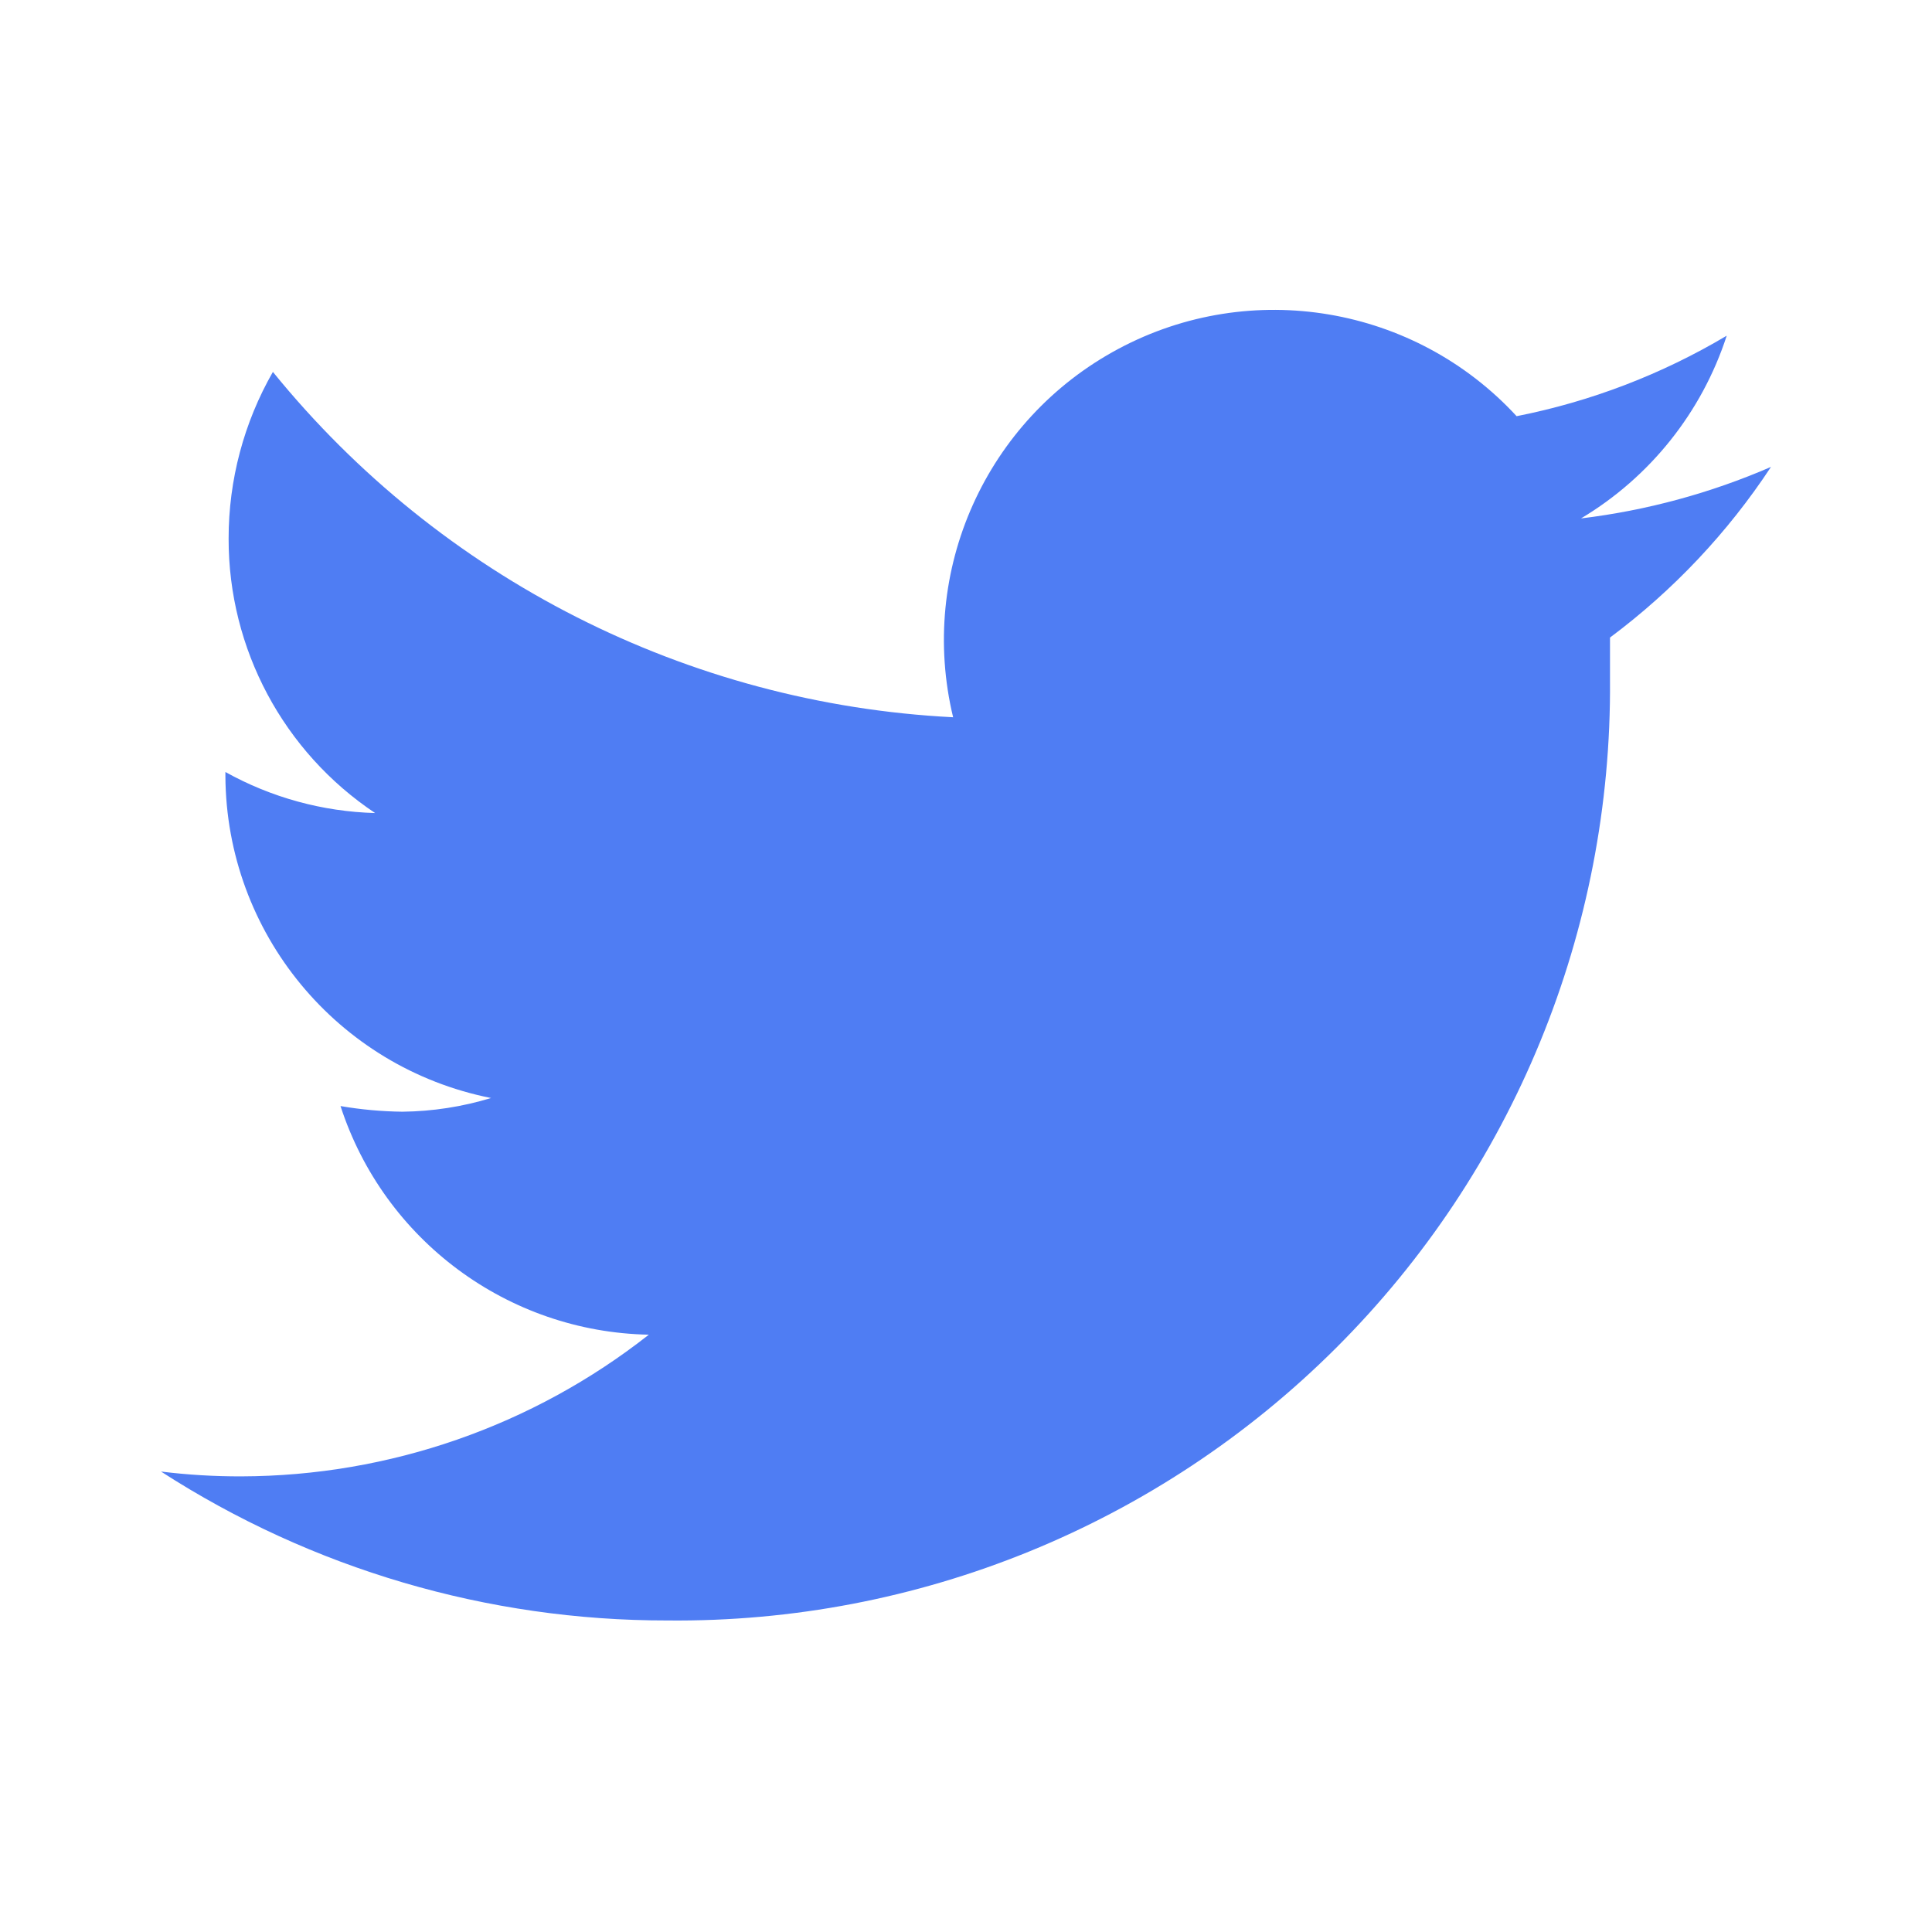
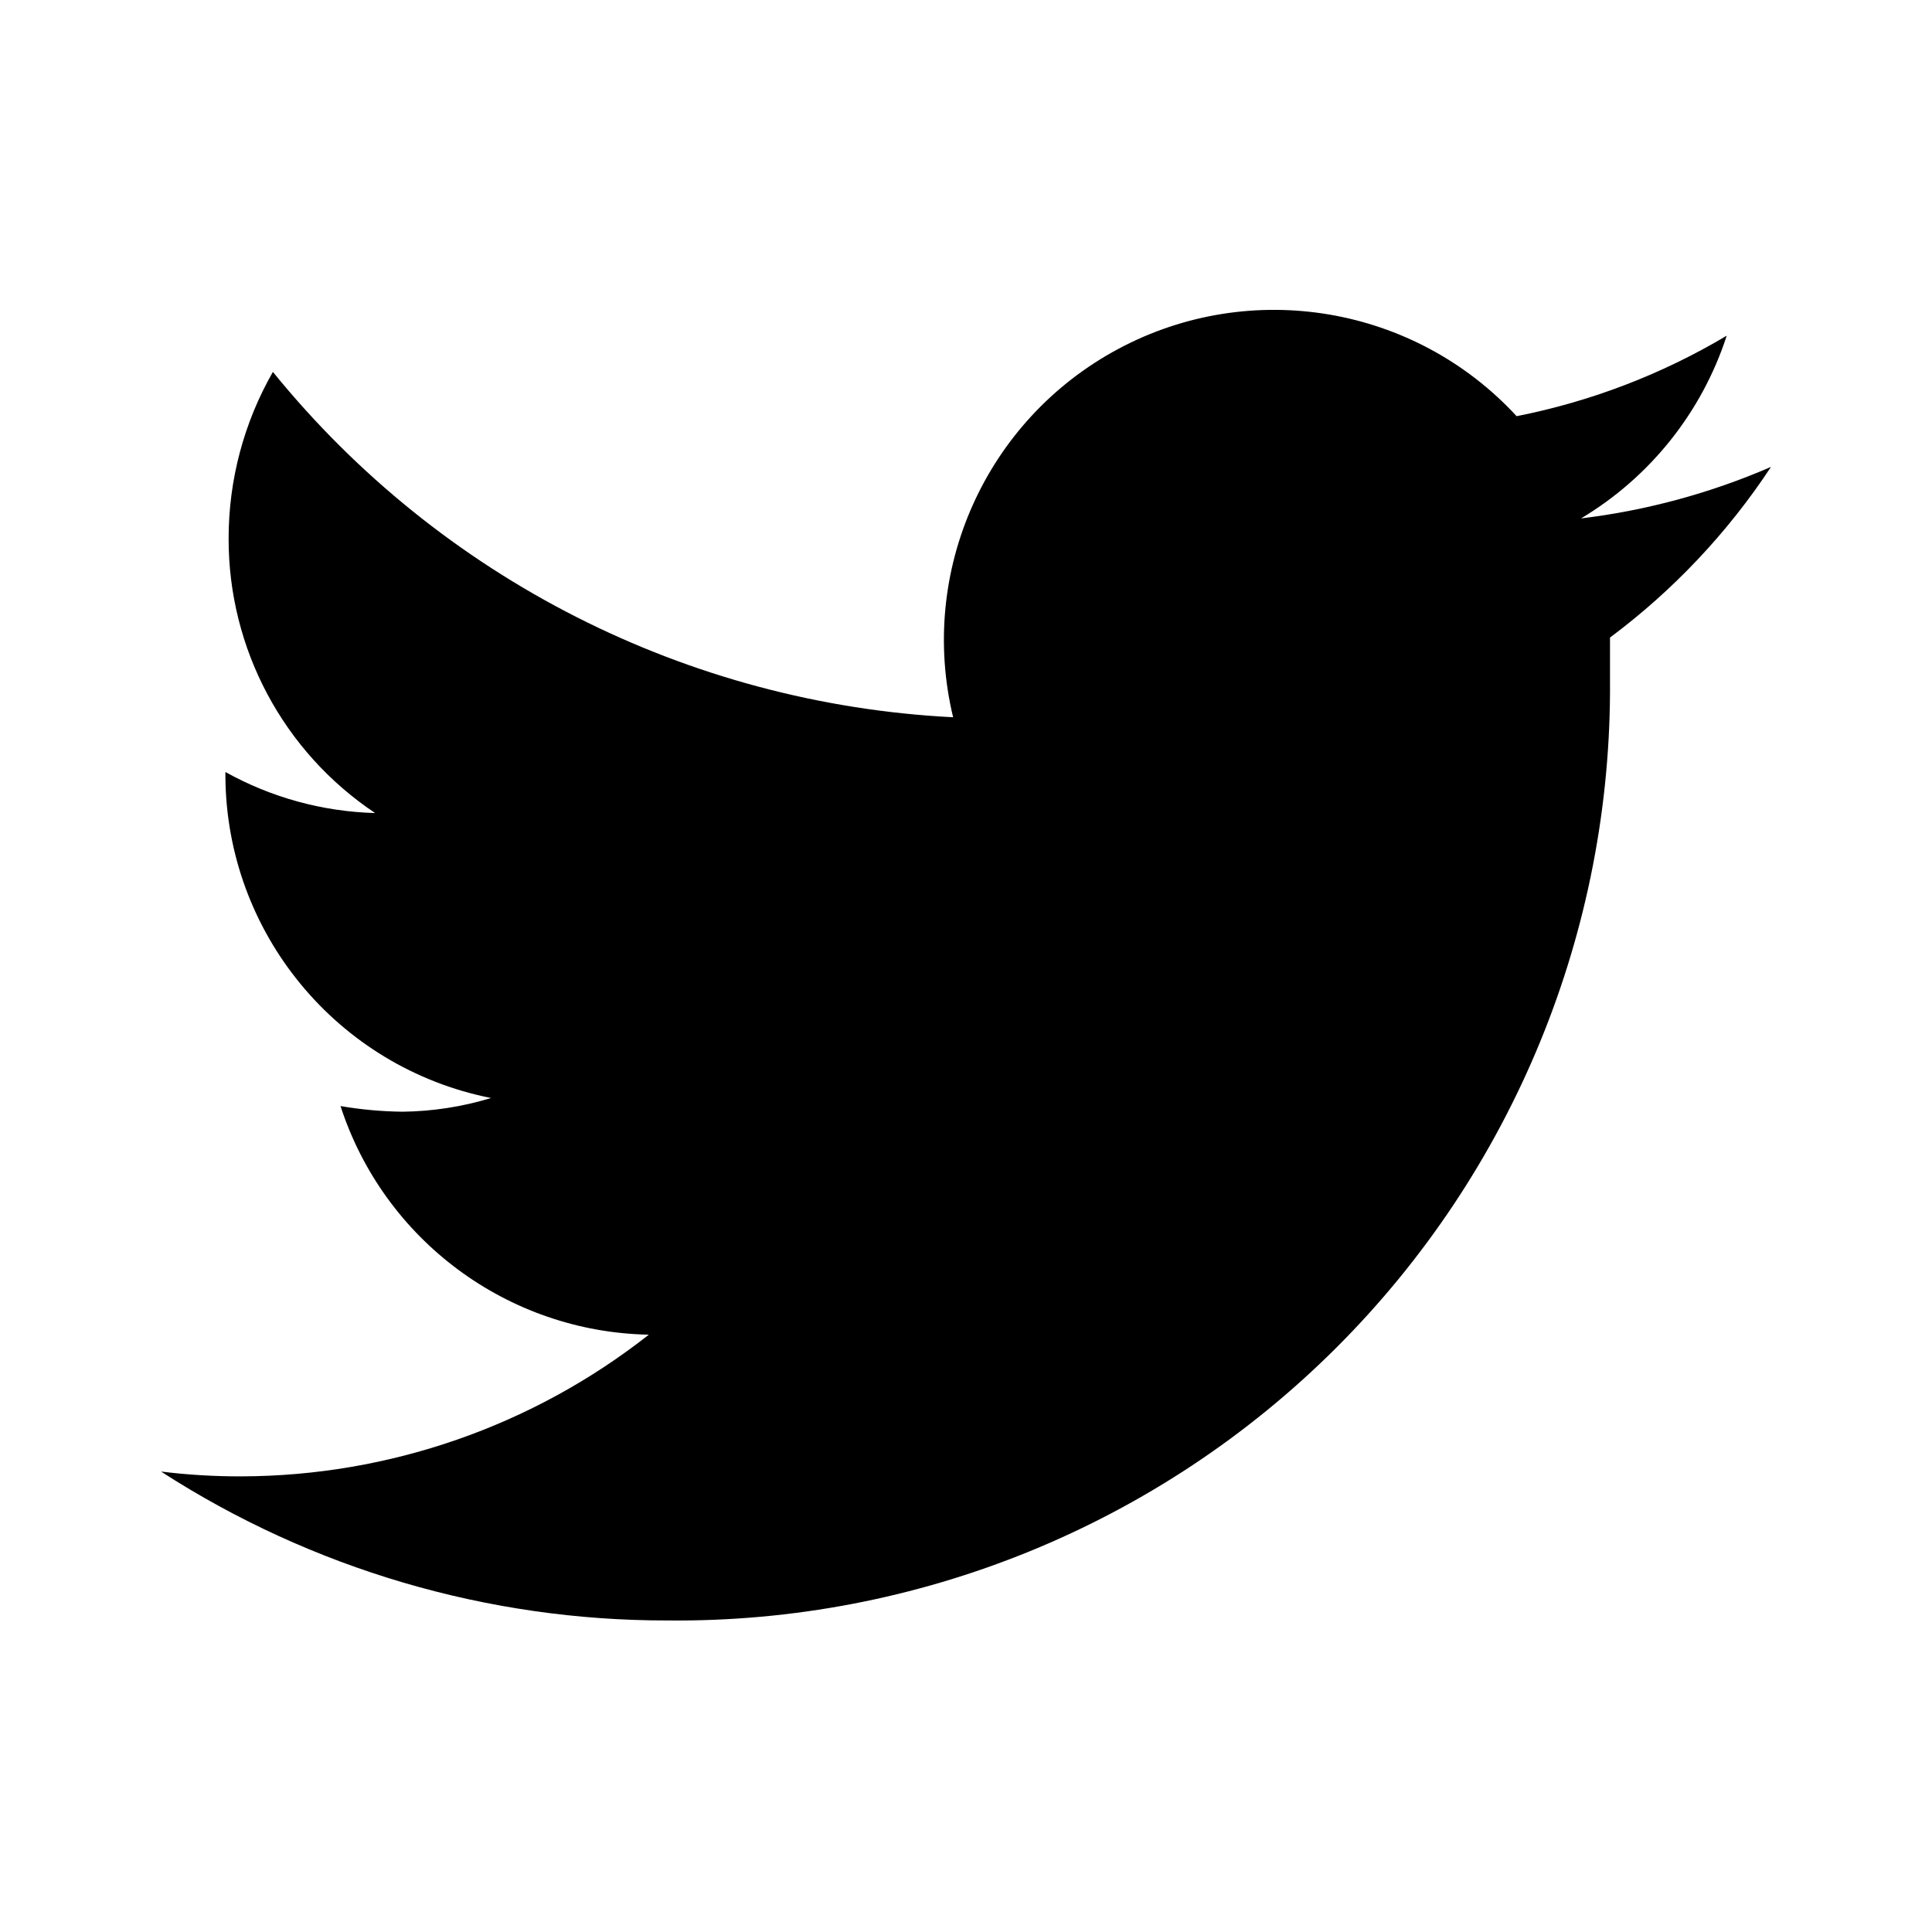
- <svg xmlns="http://www.w3.org/2000/svg" data-name="Layer 1" viewBox="0 0 24 24" id="twitter">
-   <defs>
-     <style>
-        #twitter {
-          fill: #4f7df3;
-        }
-     </style>
-   </defs>
+ <svg xmlns="http://www.w3.org/2000/svg" data-name="Layer 1" viewBox="0 0 24 24">
  <path d="M22,5.8a8.49,8.49,0,0,1-2.36.64,4.13,4.13,0,0,0,1.81-2.27,8.21,8.21,0,0,1-2.61,1,4.1,4.1,0,0,0-7,3.74A11.64,11.64,0,0,1,3.39,4.62a4.16,4.16,0,0,0-.55,2.07A4.09,4.09,0,0,0,4.66,10.1,4.05,4.05,0,0,1,2.8,9.59v.05a4.1,4.1,0,0,0,3.3,4A3.93,3.93,0,0,1,5,13.81a4.9,4.9,0,0,1-.77-.07,4.11,4.11,0,0,0,3.83,2.84A8.22,8.22,0,0,1,3,18.34a7.93,7.93,0,0,1-1-.06,11.57,11.57,0,0,0,6.29,1.85A11.59,11.59,0,0,0,20,8.45c0-.17,0-.35,0-.53A8.43,8.43,0,0,0,22,5.8Z" />
</svg>
